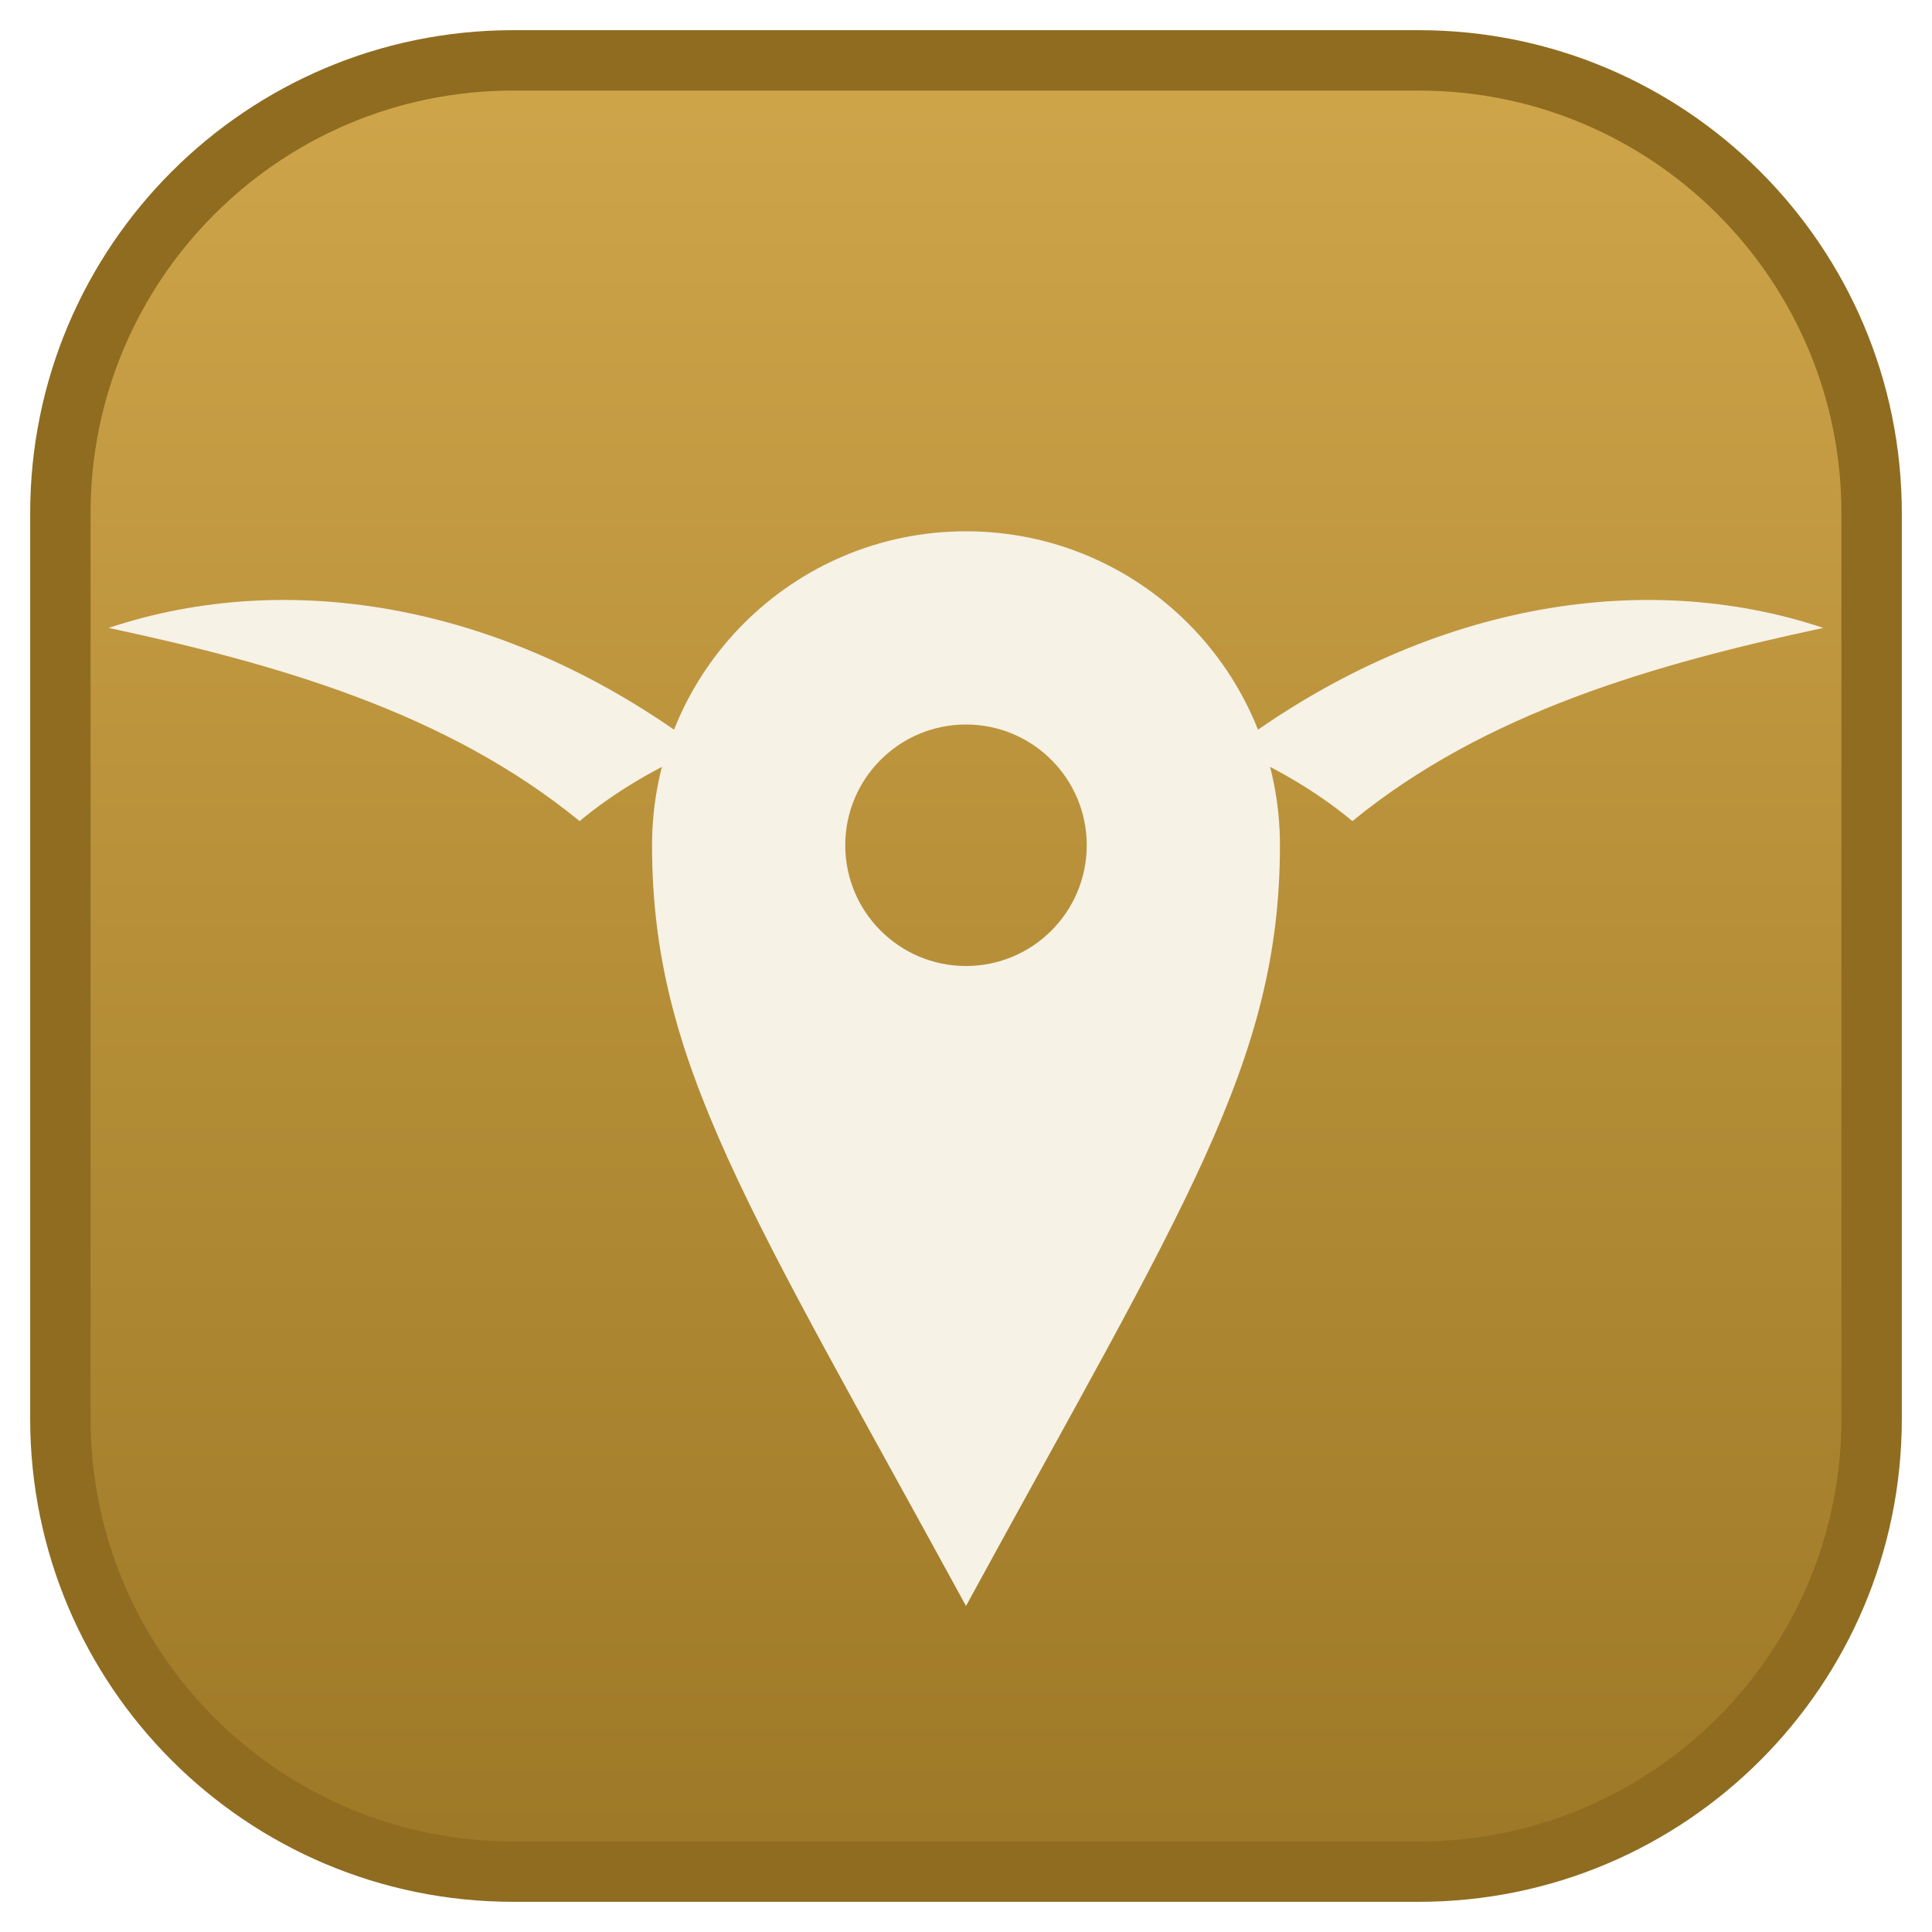
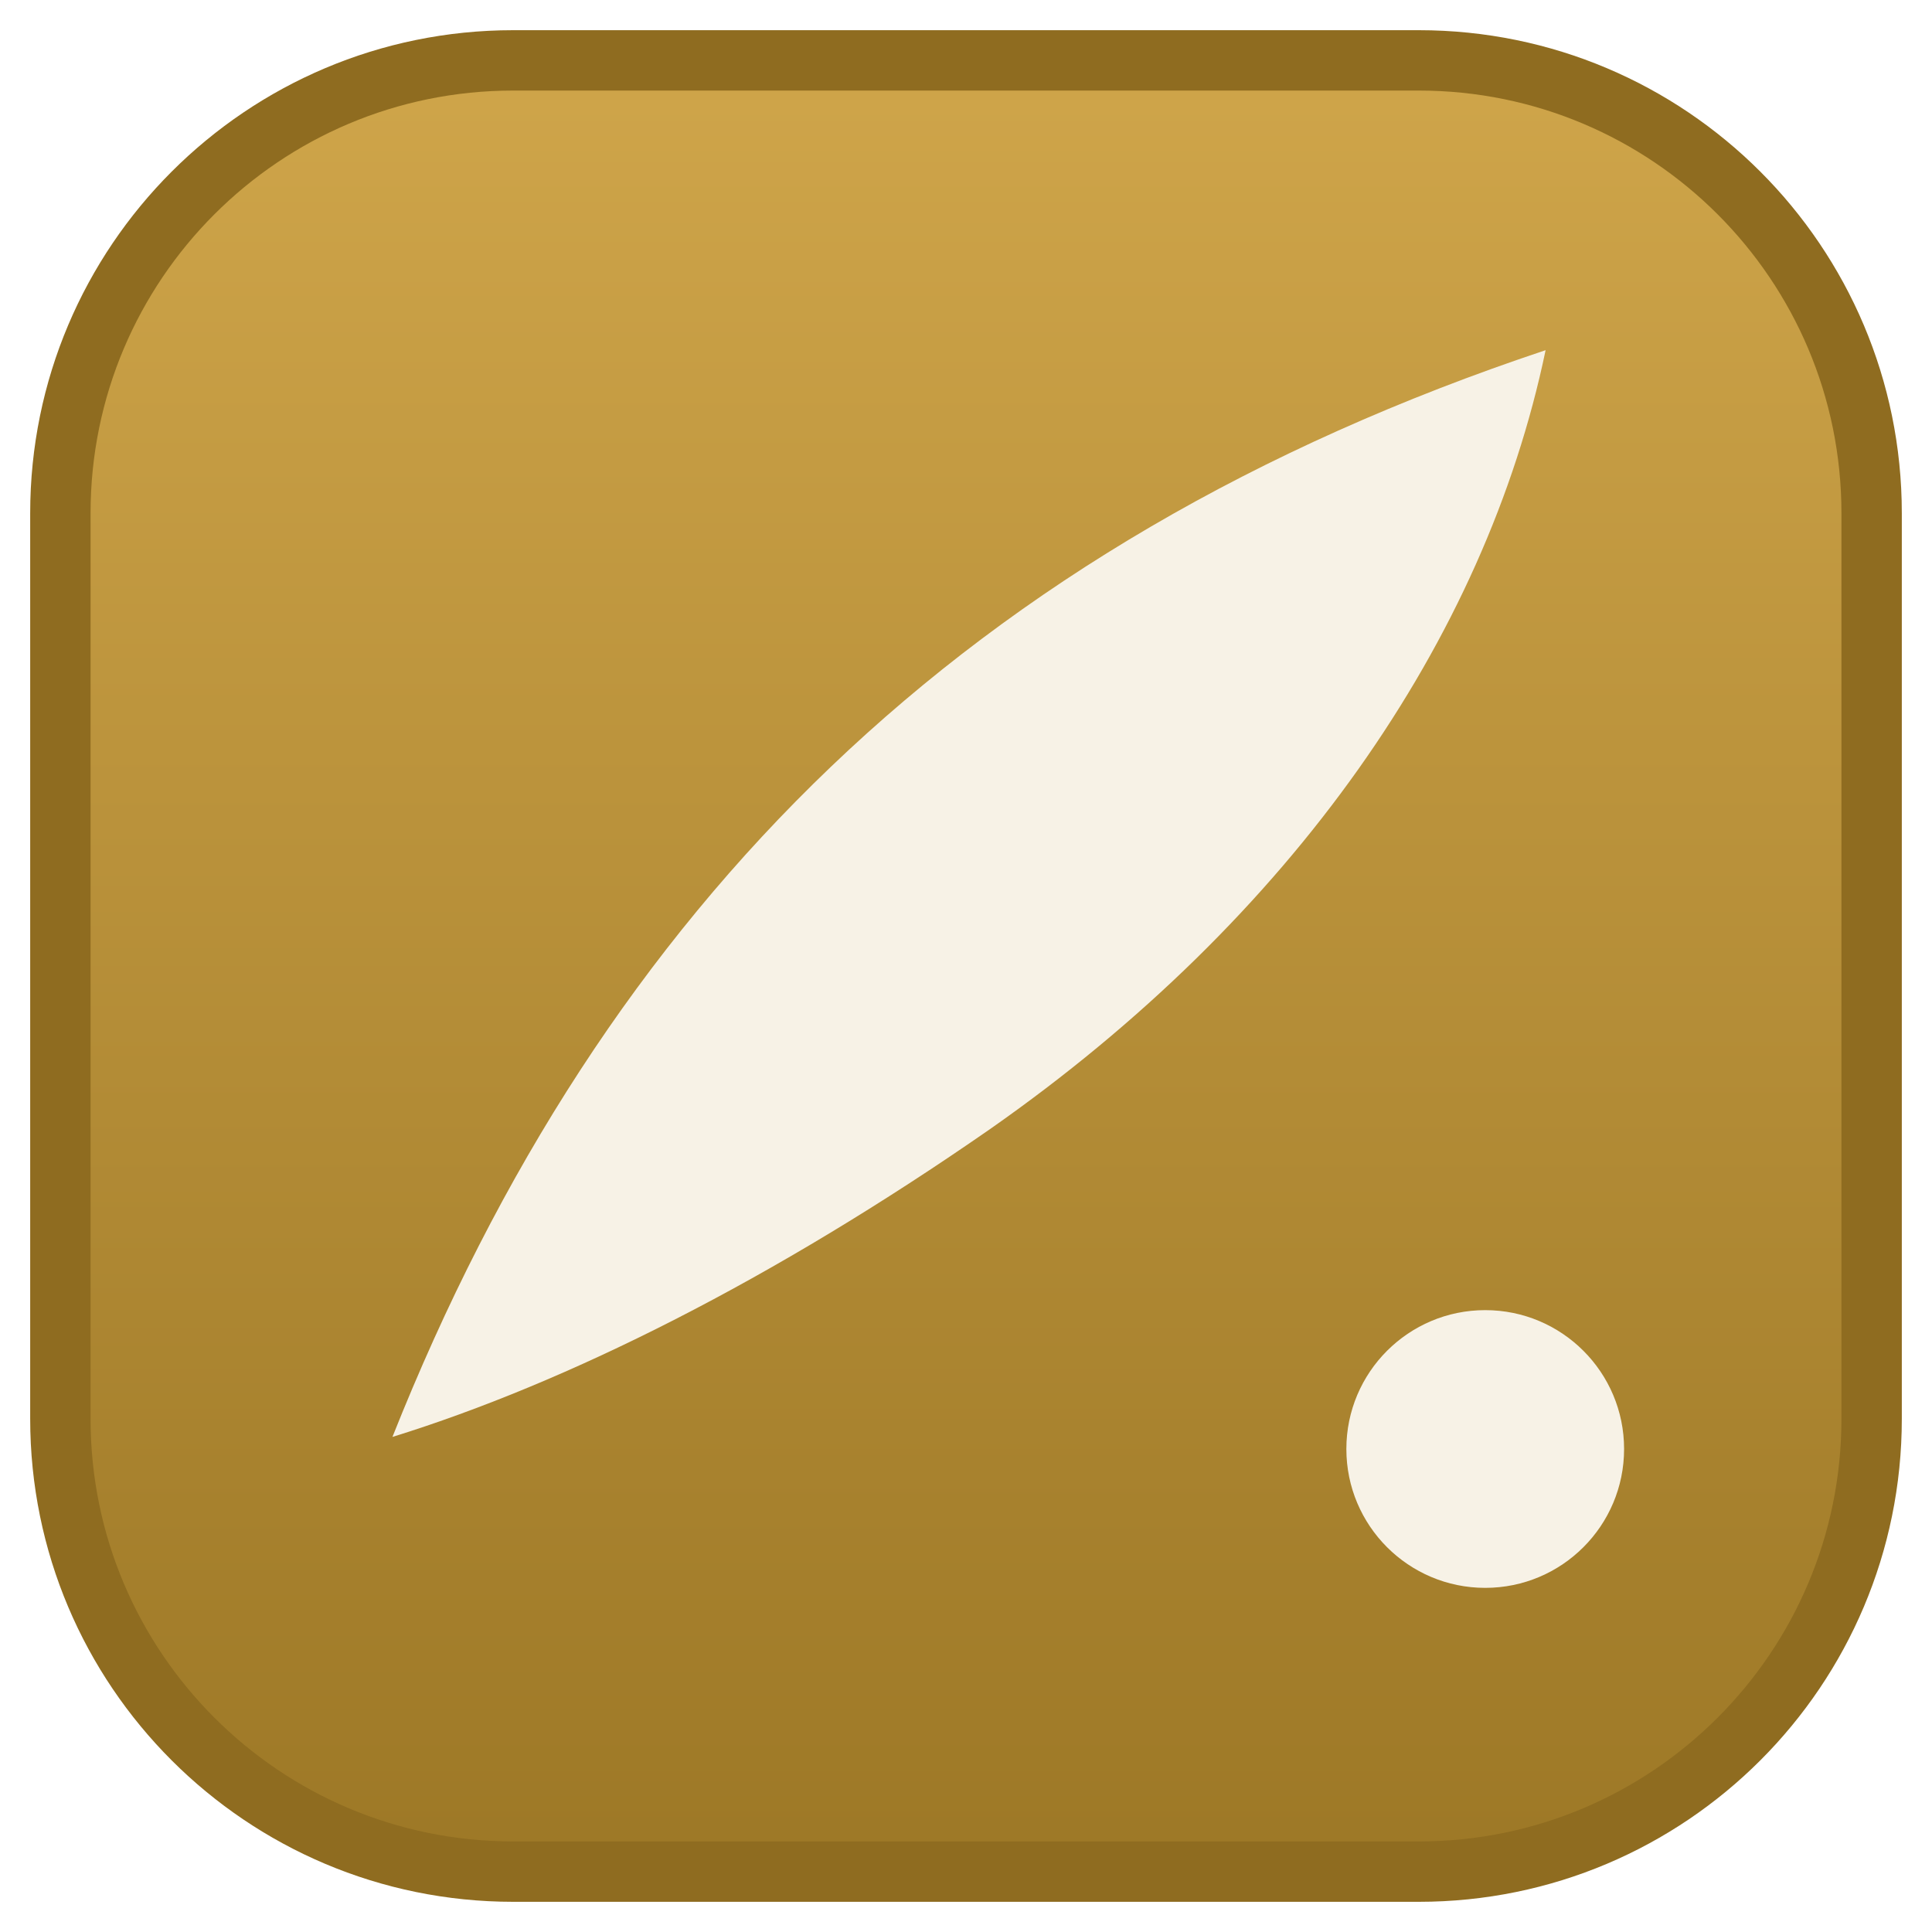
<svg xmlns="http://www.w3.org/2000/svg" width="32" height="32" viewBox="0 0 32 32" role="img" aria-label="NextSpot">
  <defs>
    <linearGradient id="nsTile" x1="16" y1="1" x2="16" y2="31" gradientUnits="userSpaceOnUse">
      <stop offset="0" stop-color="#cfa54a" />
      <stop offset="1" stop-color="#9d7826" />
    </linearGradient>
  </defs>
  <rect x="1" y="1" width="30" height="30" rx="7.5" fill="url(#nsTile)" stroke="#8f6c20" stroke-width="1" />
  <g fill="#f7f2e6">
-     <path d="M11.6 12.4 C8.4 10 4.8 9.4 1.8 10.4 C4.6 11 7.4 11.8 9.6 13.6 C10.2 13.1 10.9 12.7 11.6 12.4 Z" />
-     <path d="M20.4 12.4 C23.6 10 27.2 9.4 30.2 10.4 C27.4 11 24.6 11.8 22.4 13.6 C21.8 13.1 21.1 12.7 20.4 12.4 Z" />
-     <path d="M16 26.6 C12.4 20 10.8 17.6 10.8 14 A5.2 5.2 0 1 1 21.2 14 C21.2 17.6 19.6 20 16 26.6 Z" />
+     <path d="M6.5 23.8 C10 15 16 9 25.6 5.8 C24.6 10.6 21.4 15.2 16.4 18.7 C12.8 21.2 9.4 22.9 6.5 23.8 Z" />
+     <circle cx="24.6" cy="24" r="2.3" />
  </g>
-   <circle cx="16" cy="14" r="2" fill="url(#nsTile)" />
</svg>
